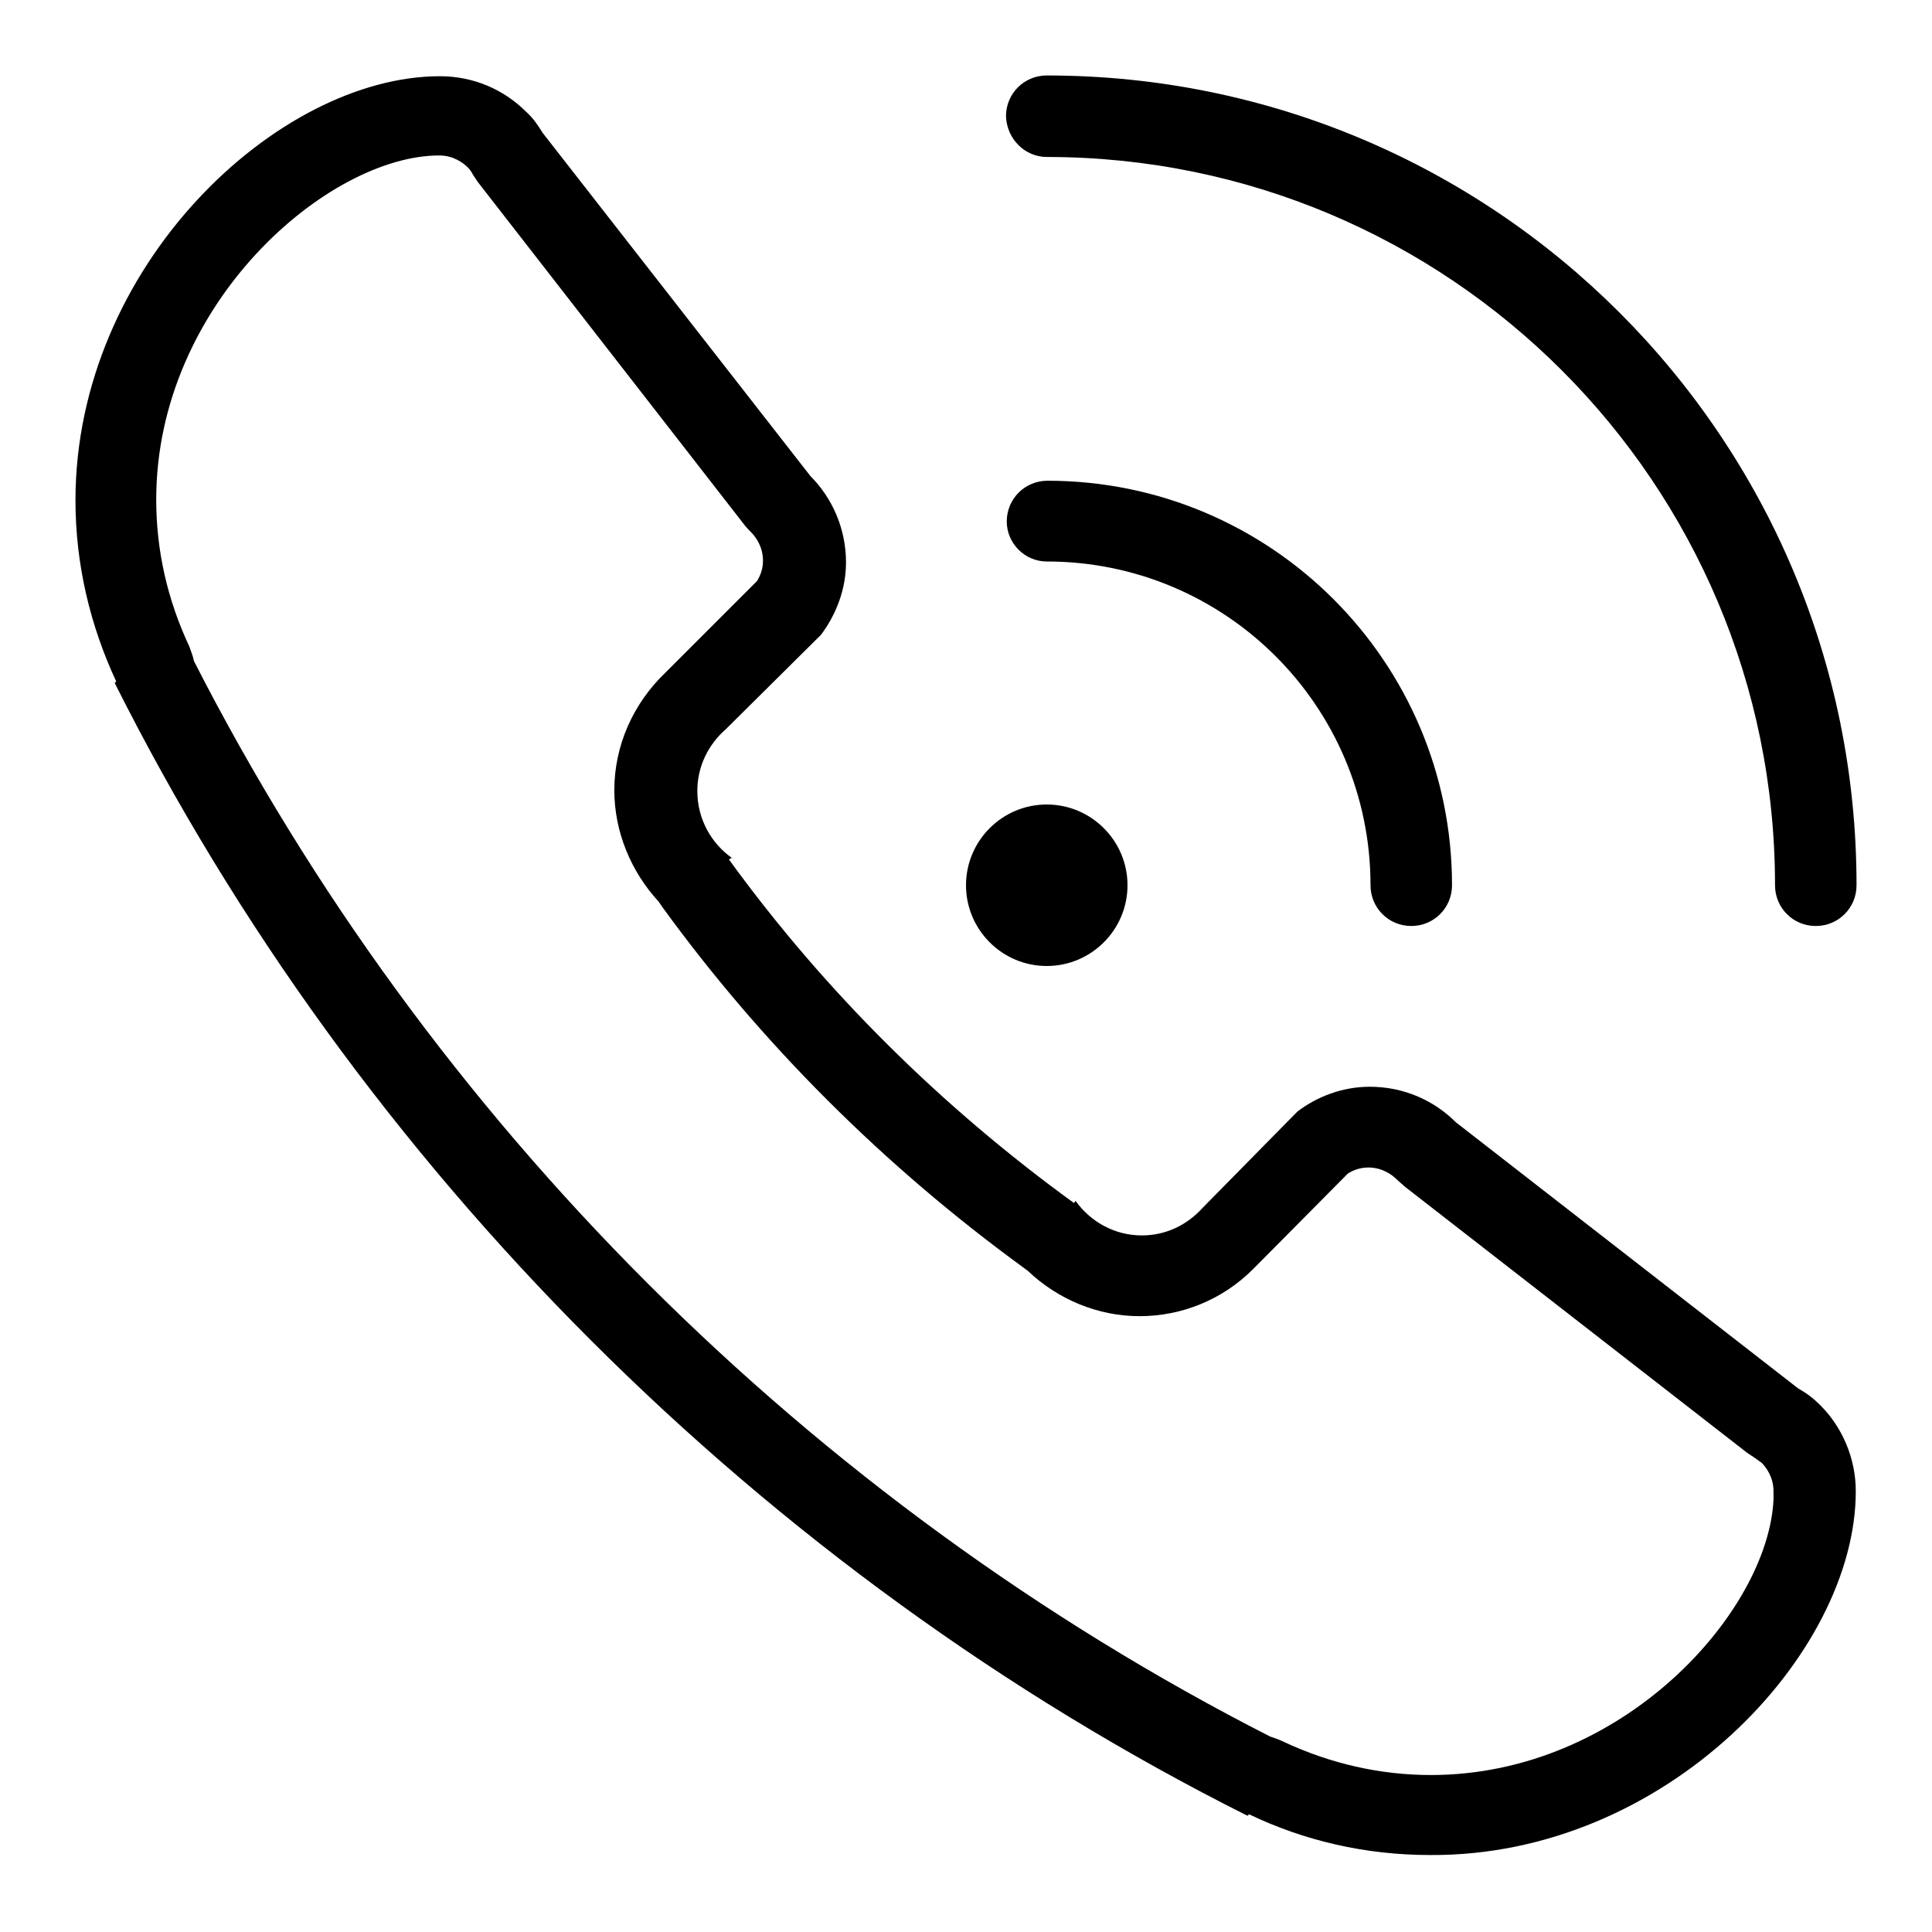
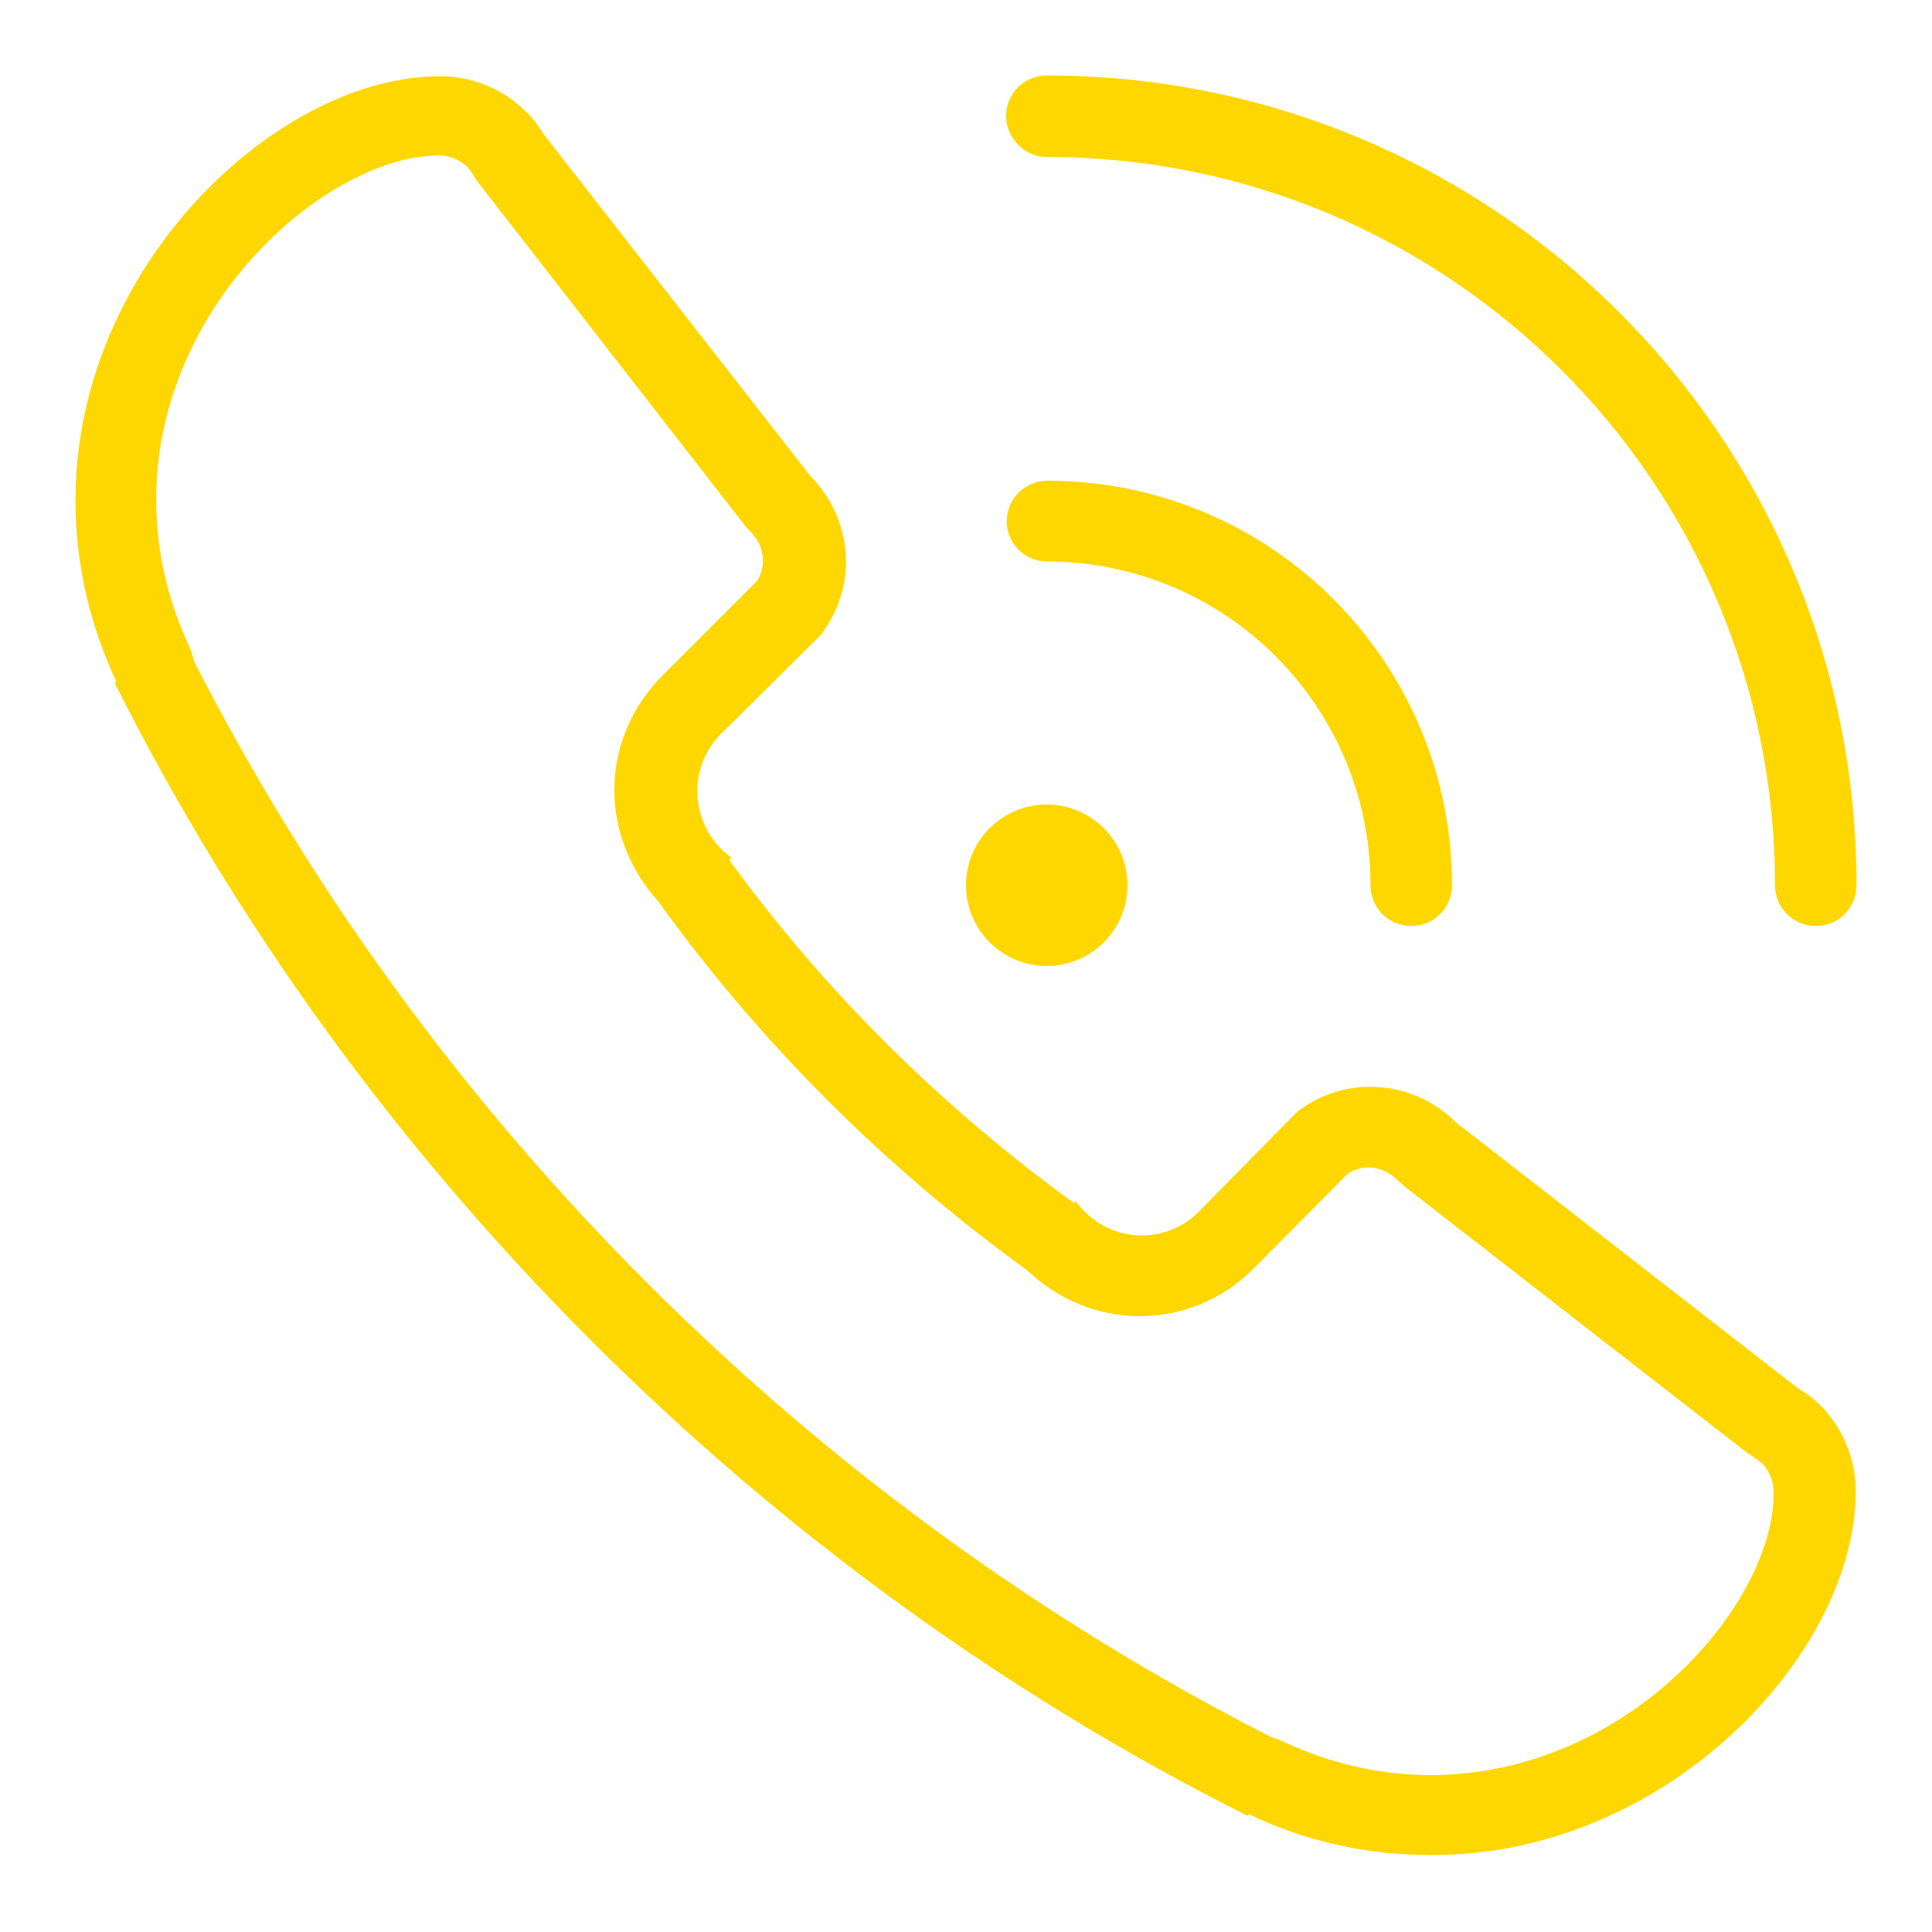
<svg xmlns="http://www.w3.org/2000/svg" version="1.1" x="0px" y="0px" viewBox="0 0 256 256" enable-background="new 0 0 256 256" xml:space="preserve">
  <g>
    <g>
-       <path fill="#000000" d="M138.7,20.8c53.3,0,96.5,43.2,96.5,96.5c0,3,2.4,5.4,5.4,5.4c3,0,5.4-2.4,5.4-5.4C246,58,198,10,138.7,10c-3,0-5.4,2.4-5.4,5.4C133.4,18.4,135.8,20.8,138.7,20.8 M138.7,74.4c23.7,0,42.9,19.2,42.9,42.9c0,3,2.4,5.4,5.4,5.4c3,0,5.4-2.4,5.4-5.4c0-29.6-24-53.6-53.6-53.6c-3,0-5.4,2.4-5.4,5.4C133.4,72,135.8,74.4,138.7,74.4 M138.7,128c5.9,0,10.7-4.8,10.7-10.7c0-5.9-4.8-10.7-10.7-10.7s-10.7,4.8-10.7,10.7C128,123.2,132.8,128,138.7,128 M245.9,197.6c0-4.4-1.8-8.5-4.7-11.4c-0.9-0.9-1.8-1.6-2.9-2.2l-45.4-35.3c-2.9-2.9-6.9-4.7-11.4-4.7c-3.6,0-7,1.3-9.6,3.3l-12.6,12.8l0,0c-2,2.2-4.8,3.6-8,3.6c-3.6,0-6.8-1.8-8.8-4.6c0,0.1-0.1,0.2-0.2,0.3c-17.5-12.7-33-28-45.7-45.5c0.1-0.1,0.2-0.2,0.4-0.2c-2.8-2-4.6-5.2-4.6-8.9c0-3.3,1.5-6.2,3.8-8.2h0l12.6-12.5c2-2.7,3.3-6,3.3-9.6c0-4.4-1.8-8.5-4.7-11.4L71.9,17.6c-0.6-1-1.3-2-2.2-2.8c-2.9-2.9-6.9-4.7-11.4-4.7C36.8,10.1,10,35.2,10,66.3c0,8.6,2,16.7,5.4,24l-0.2,0.2c32.2,64.2,85.9,117.9,150.1,150.1l0.2-0.2c7.3,3.5,15.4,5.4,24,5.4C220.7,246,245.9,219.2,245.9,197.6L245.9,197.6L245.9,197.6L245.9,197.6L245.9,197.6z M189.6,235.2c-6.7,0-13.3-1.5-19.5-4.4c-0.6-0.3-1.2-0.5-1.8-0.7c-61-31.1-111.5-81.6-142.6-142.5c-0.1-0.6-0.4-1.3-0.6-1.9c-2.9-6.2-4.4-12.7-4.4-19.5c0-26,22.8-45.6,37.5-45.6c1.9,0,3.2,1,3.8,1.6c0.1,0.1,0.4,0.4,0.7,1c0.2,0.3,0.4,0.6,0.6,0.9l35.3,45.4c0.3,0.4,0.6,0.7,0.9,1c0.6,0.6,1.6,1.9,1.6,3.8c0,1-0.3,1.9-0.8,2.7L88.4,88.9c0,0-0.1,0.1-0.2,0.2c-4.3,4.1-6.8,9.7-6.8,15.6c0,5.5,2.2,10.8,5.9,14.8c0.1,0.2,0.3,0.4,0.4,0.6c13.2,18.2,29.4,34.4,48.1,48c0.1,0.1,0.3,0.2,0.4,0.3c4,3.8,9.3,6,14.8,6c5.6,0,11-2.2,15-6.2c0.2-0.2,0.4-0.4,0.6-0.6l12-12.1c0.8-0.5,1.7-0.8,2.7-0.8c1.9,0,3.2,1,3.8,1.6c0.3,0.3,0.7,0.6,1,0.9l45.4,35.3c0.3,0.2,0.6,0.4,0.9,0.6c0.6,0.4,0.8,0.6,1,0.7c0.6,0.6,1.6,1.9,1.6,3.8c0,0.4,0,0.7,0,1.1C234.3,213.5,215.1,235.2,189.6,235.2" />
+       <path fill="#FFD700" d="M138.7,20.8c53.3,0,96.5,43.2,96.5,96.5c0,3,2.4,5.4,5.4,5.4c3,0,5.4-2.4,5.4-5.4C246,58,198,10,138.7,10c-3,0-5.4,2.4-5.4,5.4C133.4,18.4,135.8,20.8,138.7,20.8 M138.7,74.4c23.7,0,42.9,19.2,42.9,42.9c0,3,2.4,5.4,5.4,5.4c3,0,5.4-2.4,5.4-5.4c0-29.6-24-53.6-53.6-53.6c-3,0-5.4,2.4-5.4,5.4C133.4,72,135.8,74.4,138.7,74.4 M138.7,128c5.9,0,10.7-4.8,10.7-10.7c0-5.9-4.8-10.7-10.7-10.7s-10.7,4.8-10.7,10.7C128,123.2,132.8,128,138.7,128 M245.9,197.6c0-4.4-1.8-8.5-4.7-11.4c-0.9-0.9-1.8-1.6-2.9-2.2l-45.4-35.3c-2.9-2.9-6.9-4.7-11.4-4.7c-3.6,0-7,1.3-9.6,3.3l-12.6,12.8l0,0c-2,2.2-4.8,3.6-8,3.6c-3.6,0-6.8-1.8-8.8-4.6c0,0.1-0.1,0.2-0.2,0.3c-17.5-12.7-33-28-45.7-45.5c0.1-0.1,0.2-0.2,0.4-0.2c-2.8-2-4.6-5.2-4.6-8.9c0-3.3,1.5-6.2,3.8-8.2h0l12.6-12.5c2-2.7,3.3-6,3.3-9.6c0-4.4-1.8-8.5-4.7-11.4L71.9,17.6c-0.6-1-1.3-2-2.2-2.8c-2.9-2.9-6.9-4.7-11.4-4.7C36.8,10.1,10,35.2,10,66.3c0,8.6,2,16.7,5.4,24l-0.2,0.2c32.2,64.2,85.9,117.9,150.1,150.1l0.2-0.2c7.3,3.5,15.4,5.4,24,5.4C220.7,246,245.9,219.2,245.9,197.6L245.9,197.6L245.9,197.6L245.9,197.6L245.9,197.6z M189.6,235.2c-6.7,0-13.3-1.5-19.5-4.4c-0.6-0.3-1.2-0.5-1.8-0.7c-61-31.1-111.5-81.6-142.6-142.5c-0.1-0.6-0.4-1.3-0.6-1.9c-2.9-6.2-4.4-12.7-4.4-19.5c0-26,22.8-45.6,37.5-45.6c1.9,0,3.2,1,3.8,1.6c0.1,0.1,0.4,0.4,0.7,1c0.2,0.3,0.4,0.6,0.6,0.9l35.3,45.4c0.3,0.4,0.6,0.7,0.9,1c0.6,0.6,1.6,1.9,1.6,3.8c0,1-0.3,1.9-0.8,2.7L88.4,88.9c0,0-0.1,0.1-0.2,0.2c-4.3,4.1-6.8,9.7-6.8,15.6c0,5.5,2.2,10.8,5.9,14.8c0.1,0.2,0.3,0.4,0.4,0.6c13.2,18.2,29.4,34.4,48.1,48c0.1,0.1,0.3,0.2,0.4,0.3c4,3.8,9.3,6,14.8,6c5.6,0,11-2.2,15-6.2c0.2-0.2,0.4-0.4,0.6-0.6l12-12.1c0.8-0.5,1.7-0.8,2.7-0.8c1.9,0,3.2,1,3.8,1.6c0.3,0.3,0.7,0.6,1,0.9l45.4,35.3c0.3,0.2,0.6,0.4,0.9,0.6c0.6,0.4,0.8,0.6,1,0.7c0.6,0.6,1.6,1.9,1.6,3.8c0,0.4,0,0.7,0,1.1C234.3,213.5,215.1,235.2,189.6,235.2" />
    </g>
  </g>
</svg>
